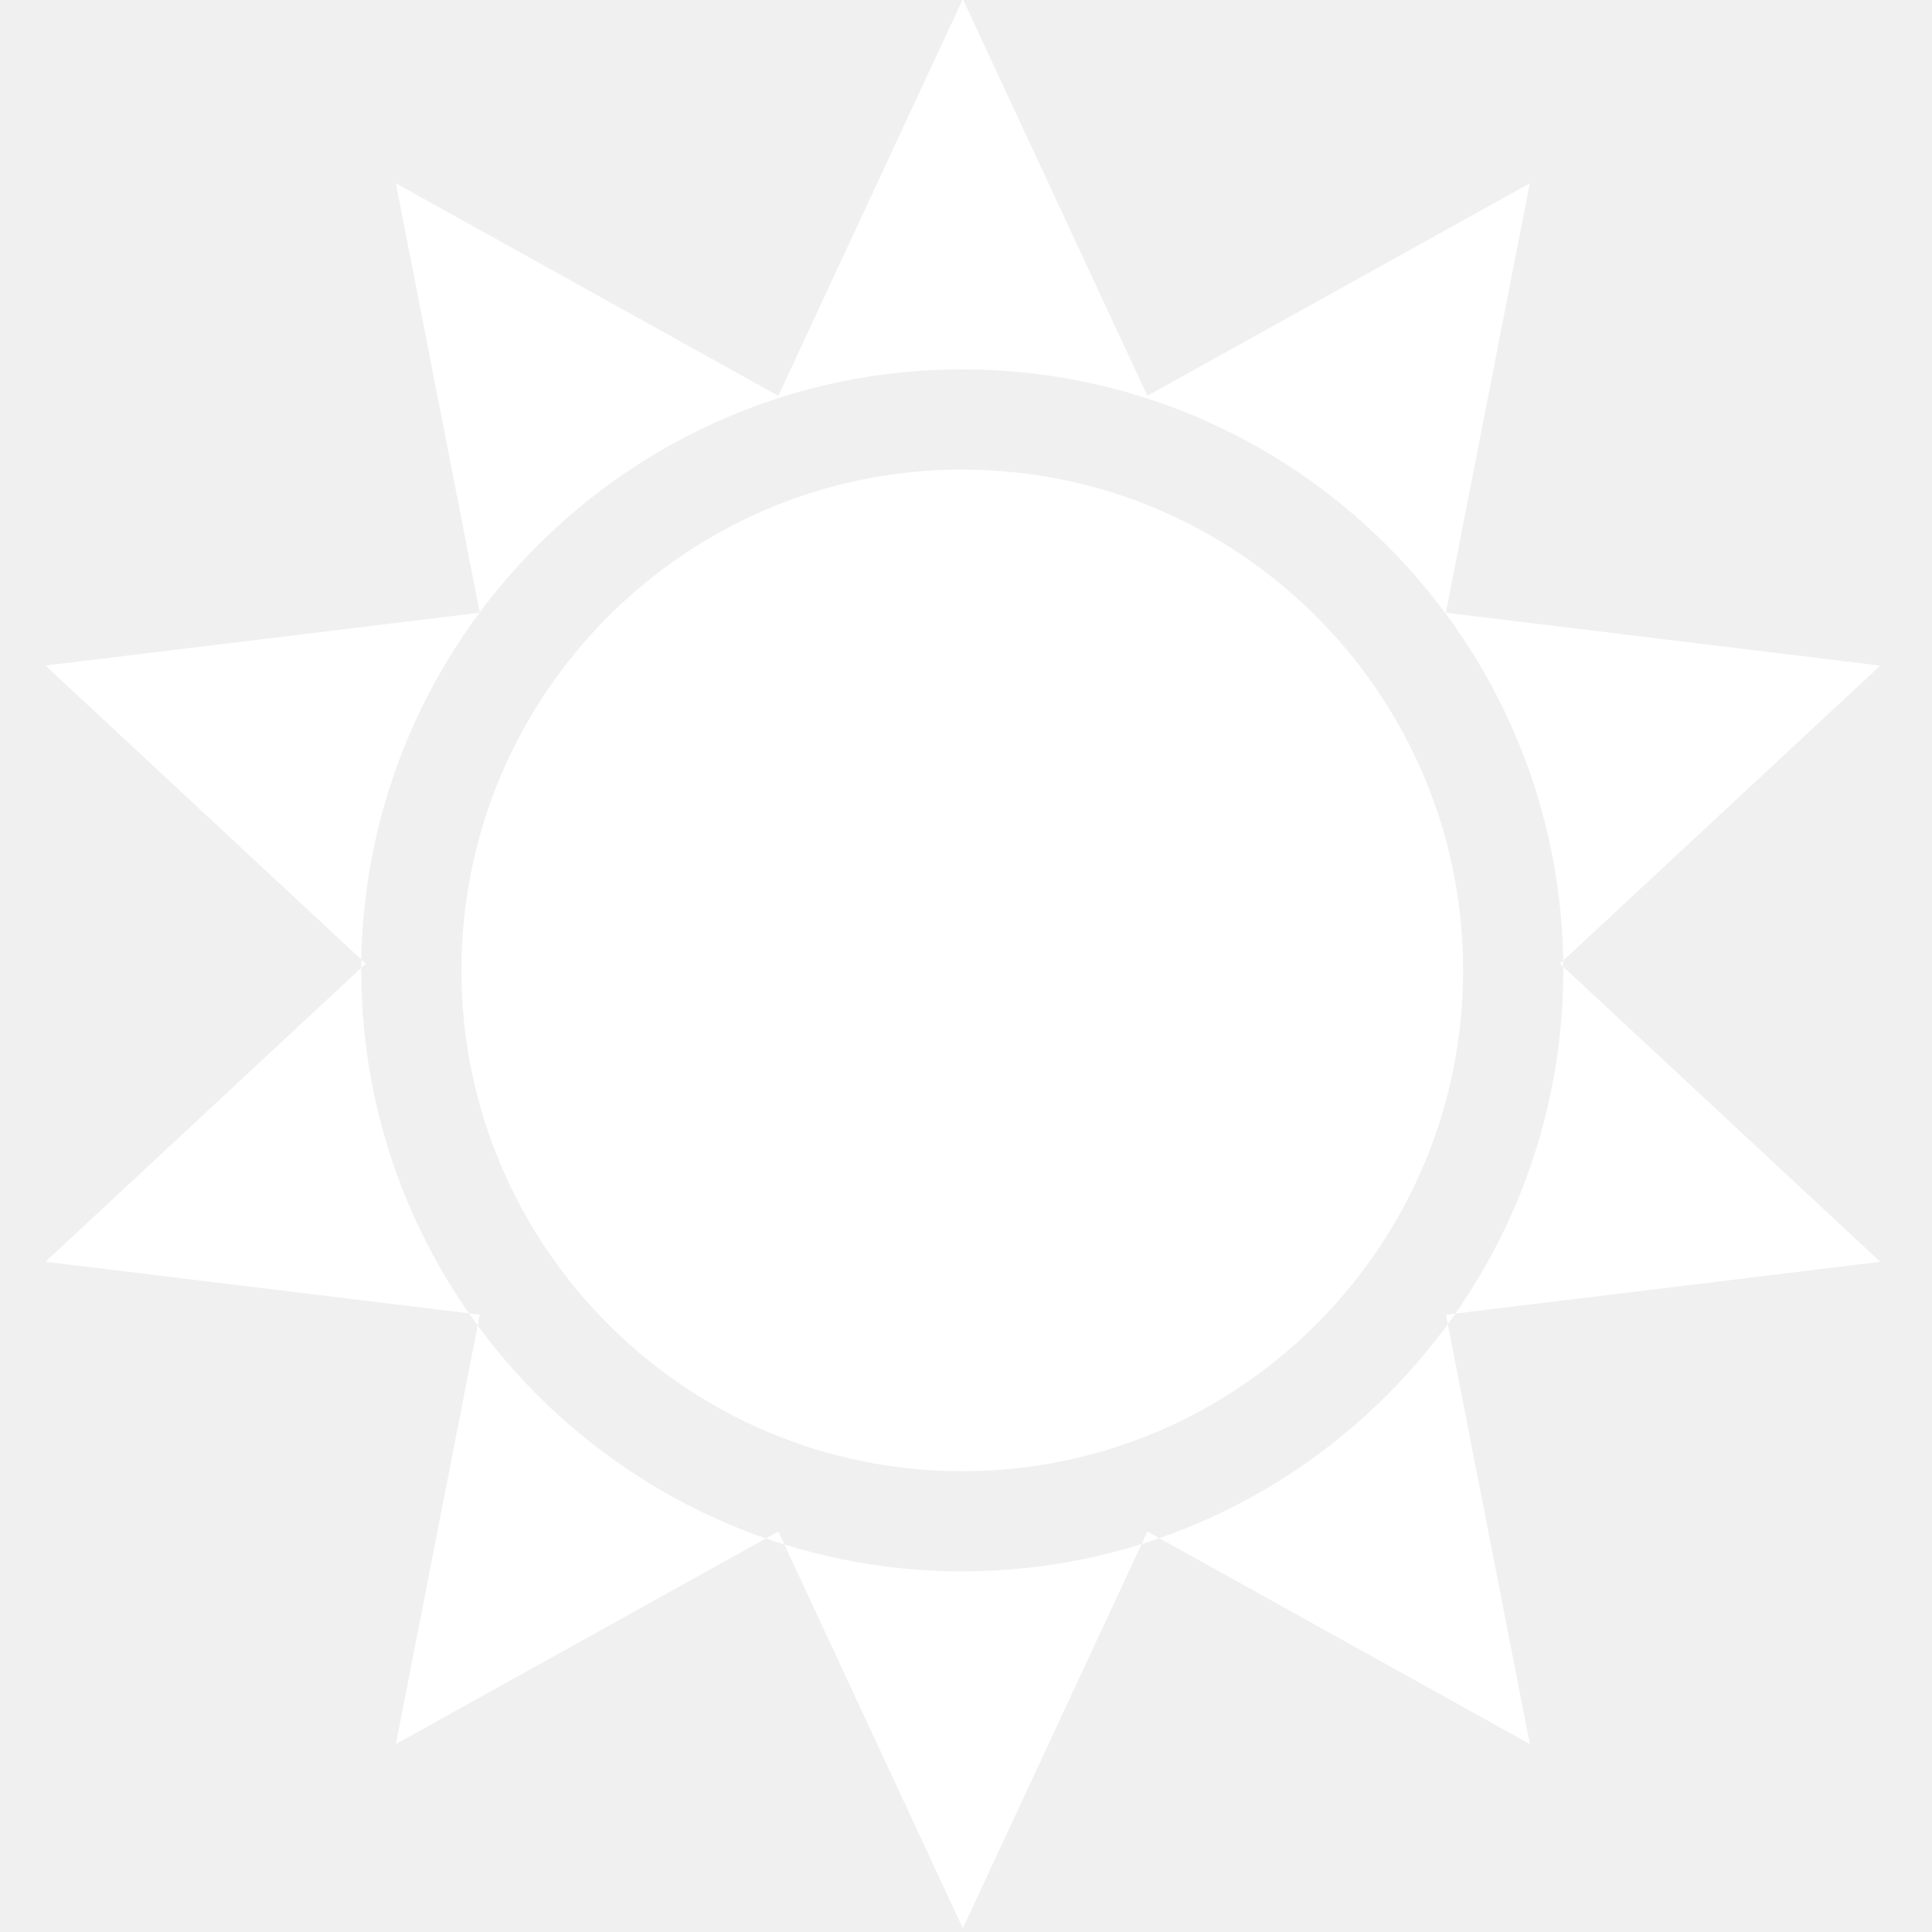
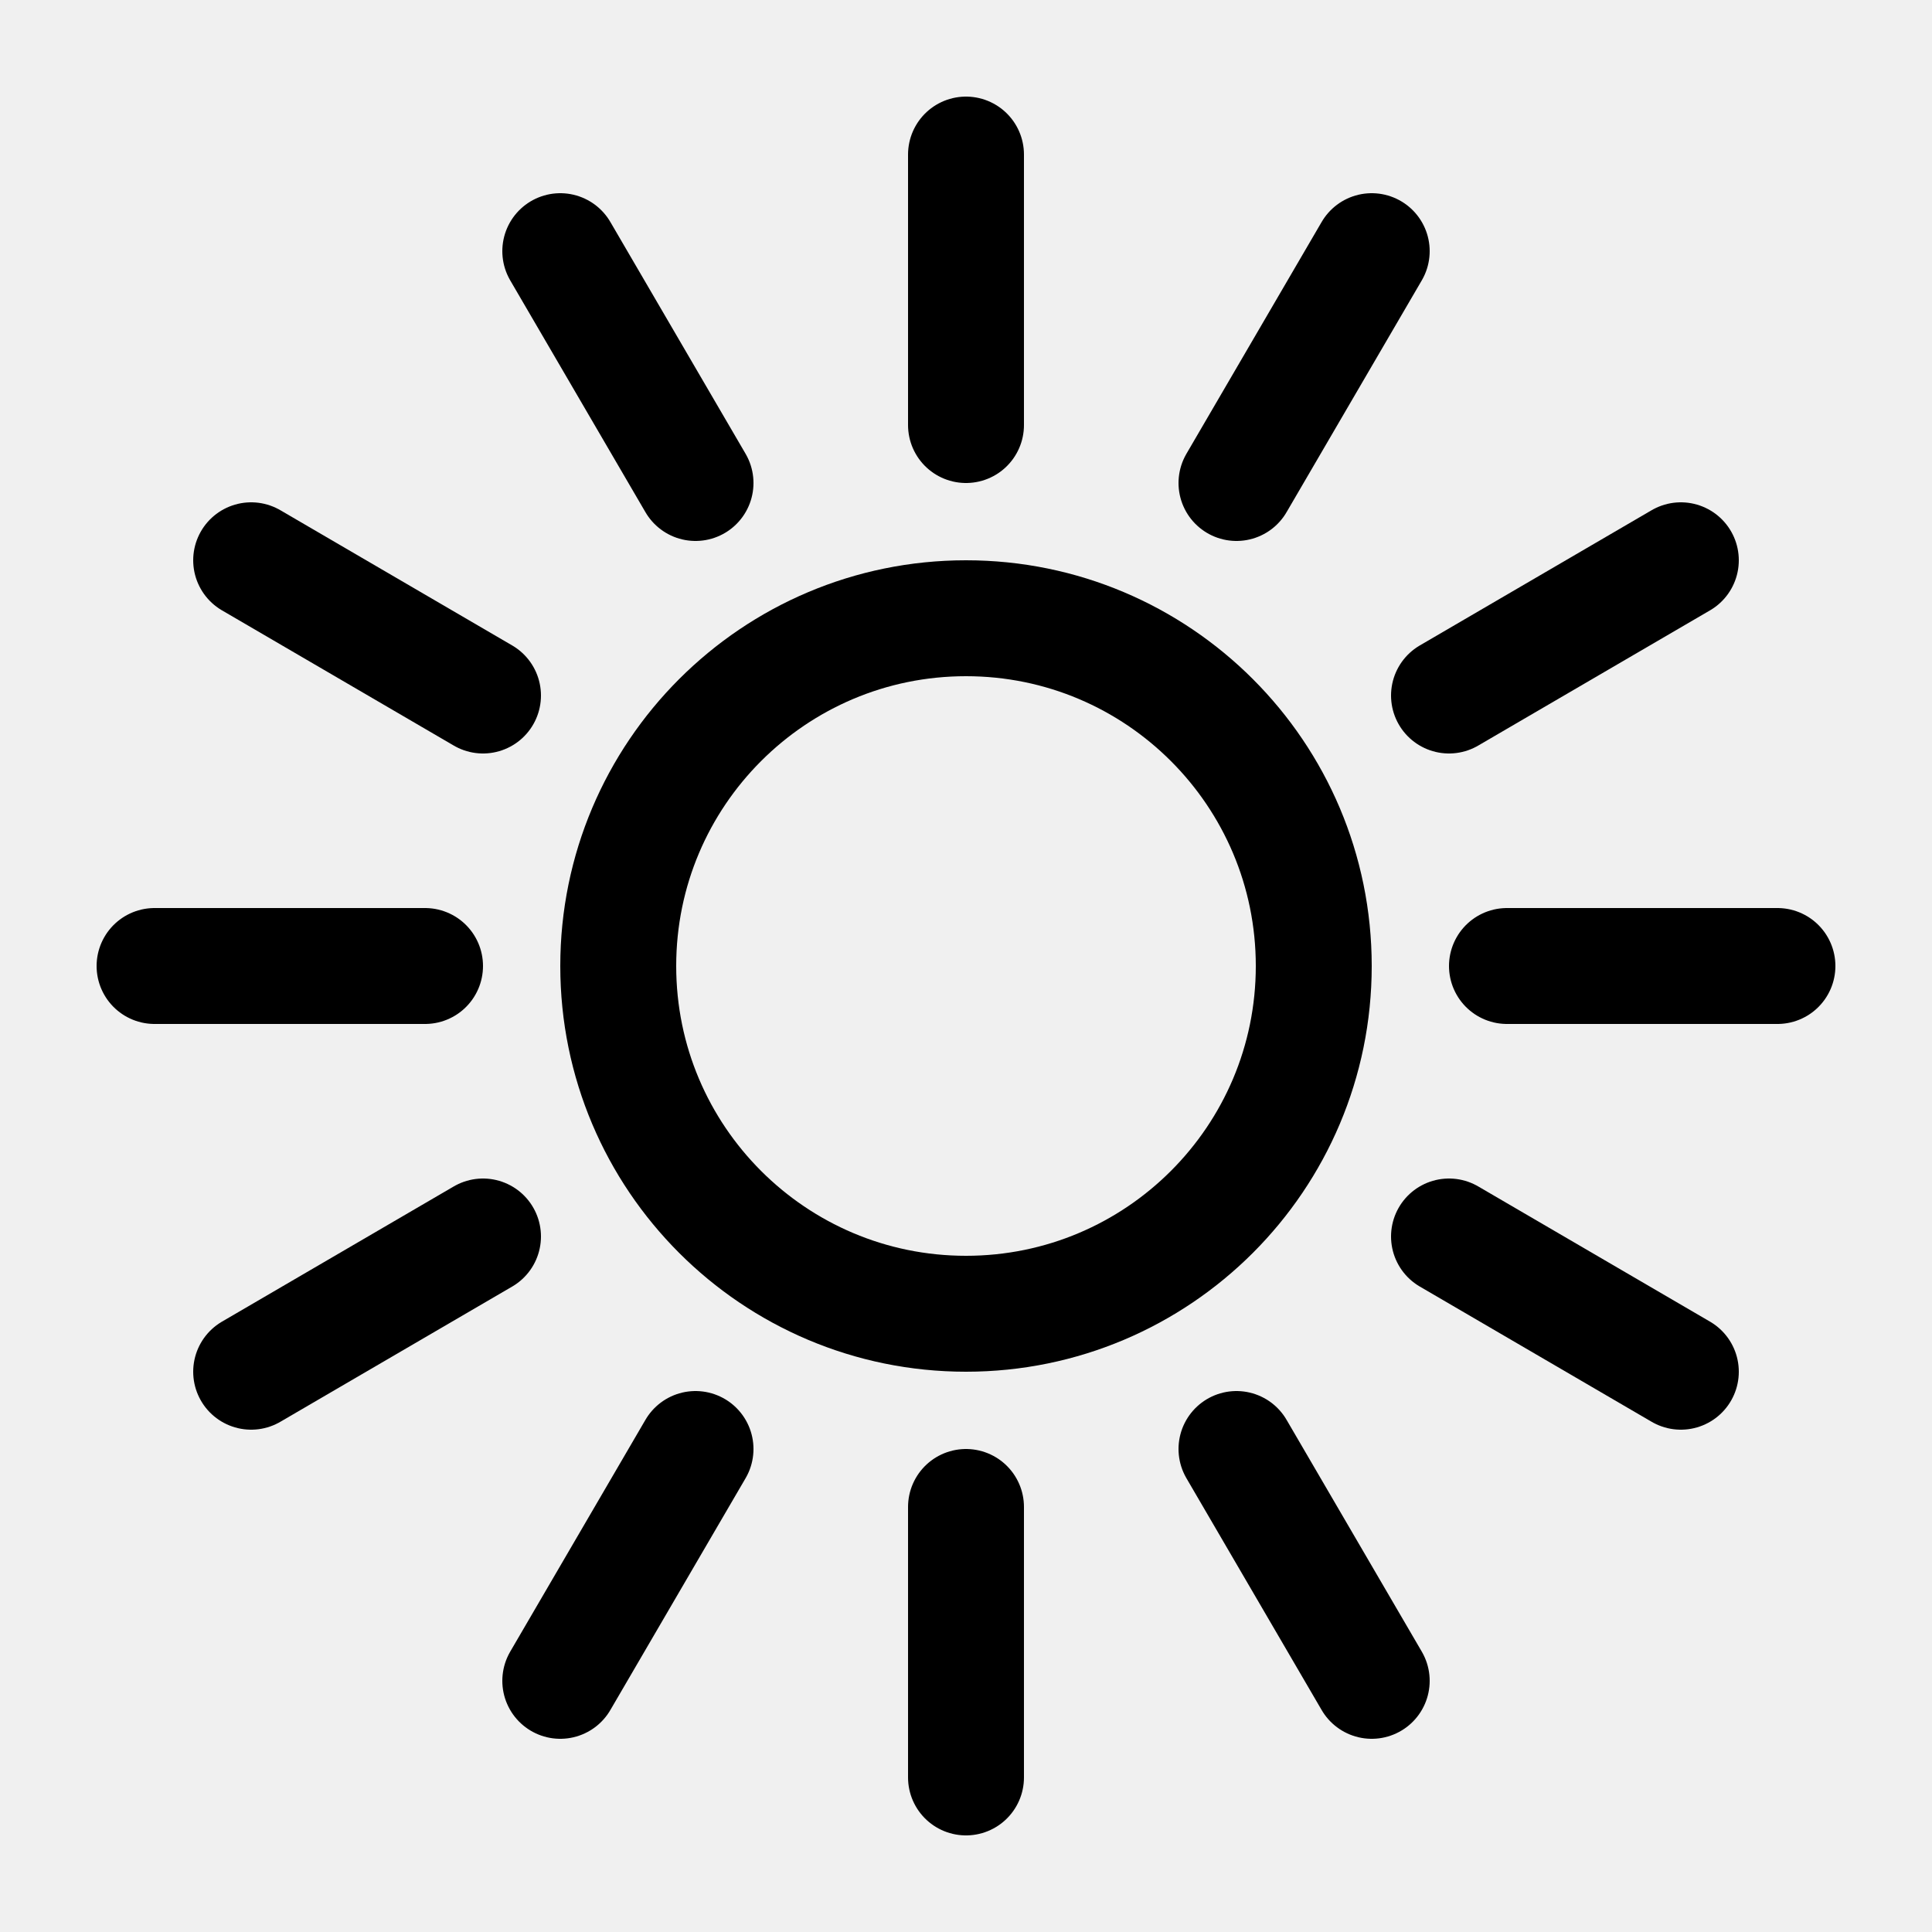
- <svg xmlns="http://www.w3.org/2000/svg" width="85" height="85" viewBox="0 0 85 85">
-   <defs />
-   <path fill="#fff" d="M68.63 42.397l14.093-13.113-19.11-2.328 3.693-18.893-16.827 9.35L42.36-.04l-8.117 17.454-16.827-9.35 3.693 18.893L2 29.283l14.092 13.114L2 55.512l19.11 2.326-3.693 18.893 16.827-9.35 8.117 17.456 8.12-17.455 16.826 9.35-3.692-18.89 19.11-2.327L68.63 42.397zm-26.294-21.74c-12.15 0-22.036 9.885-22.036 22.034 0 12.15 9.885 22.036 22.036 22.036 12.15 0 22.035-9.885 22.035-22.034 0-12.148-9.883-22.033-22.033-22.033zm0 48.477c-14.58 0-26.444-11.862-26.444-26.442S27.754 16.25 42.336 16.25c14.58 0 26.443 11.862 26.443 26.442-.003 14.58-11.864 26.442-26.445 26.442z" />
+ <svg xmlns="http://www.w3.org/2000/svg" viewBox="0 0 100 100" width="200" height="200">
+   <g fill="none" stroke="#000" stroke-width="6" stroke-linecap="round" stroke-linejoin="round">
+     <circle cx="50" cy="50" r="18" />
+     <line x1="50" y1="8" x2="50" y2="22" />
+     <line x1="71" y1="13" x2="64" y2="25" />
+     <line x1="87" y1="29" x2="75" y2="36" />
+     <line x1="92" y1="50" x2="78" y2="50" />
+     <line x1="87" y1="71" x2="75" y2="64" />
+     <line x1="71" y1="87" x2="64" y2="75" />
+     <line x1="50" y1="92" x2="50" y2="78" />
+     <line x1="29" y1="87" x2="36" y2="75" />
+     <line x1="13" y1="71" x2="25" y2="64" />
+     <line x1="8" y1="50" x2="22" y2="50" />
+     <line x1="13" y1="29" x2="25" y2="36" />
+     <line x1="29" y1="13" x2="36" y2="25" />
+   </g>
</svg>
